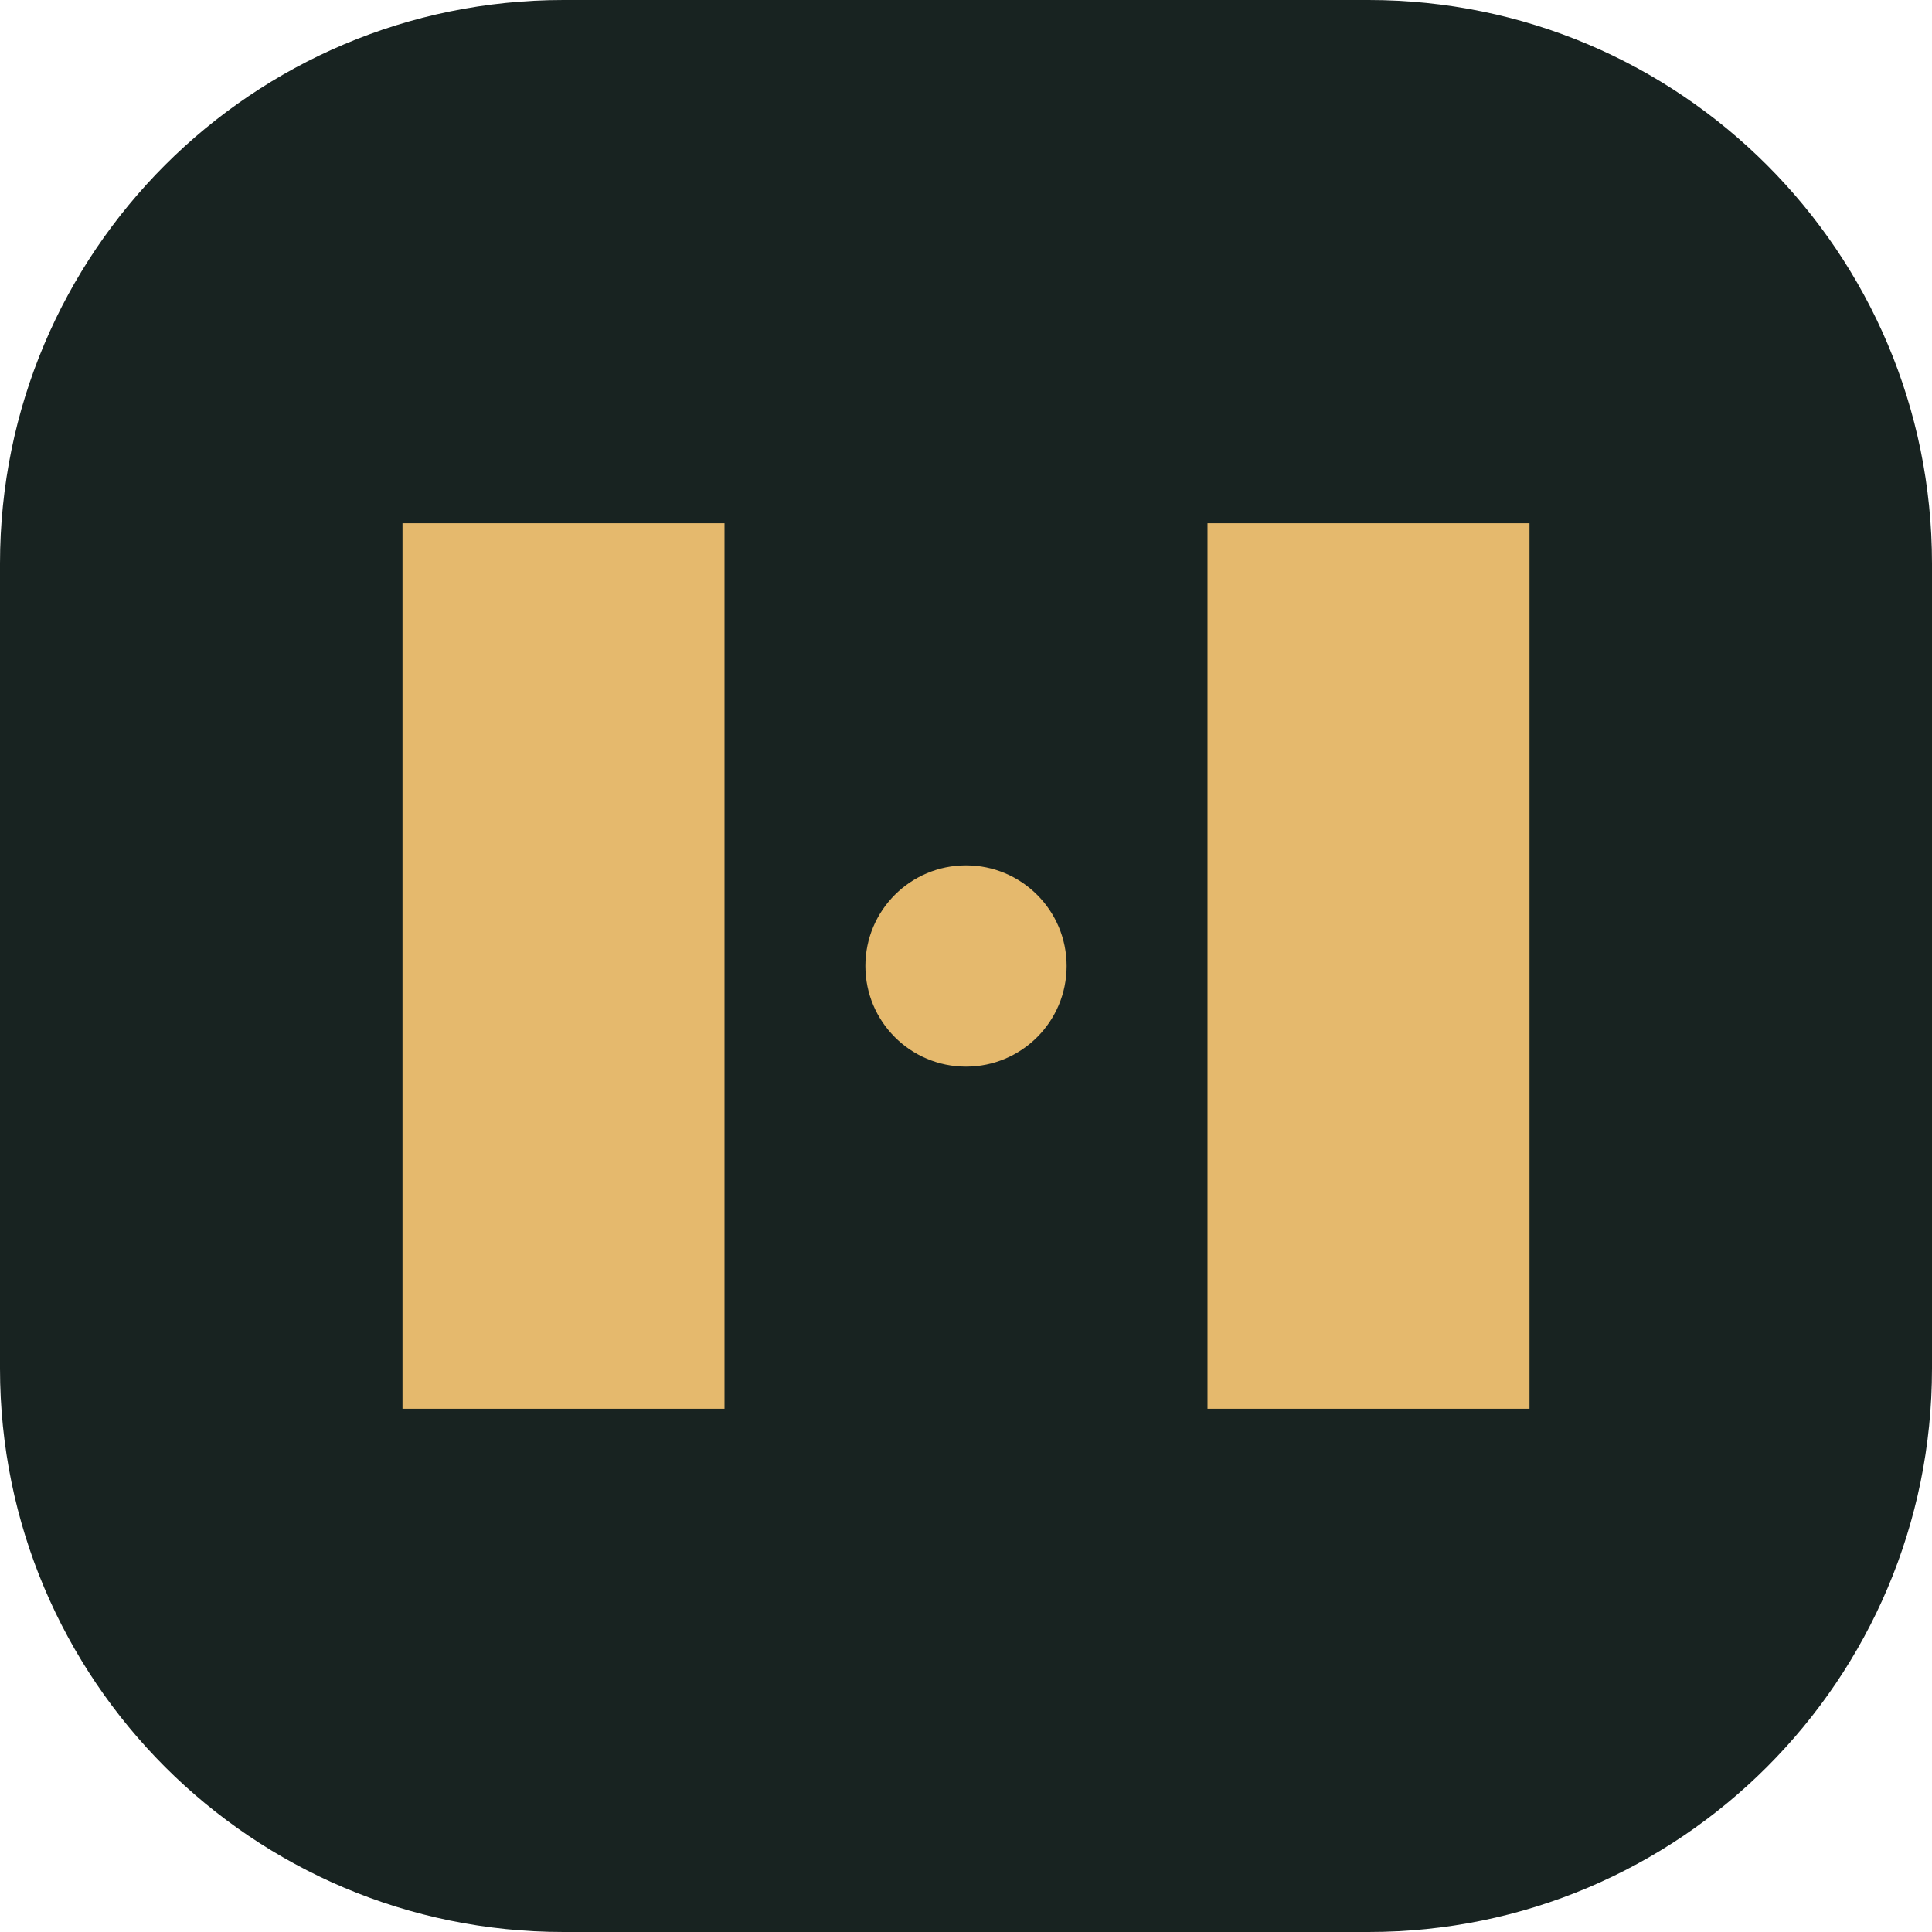
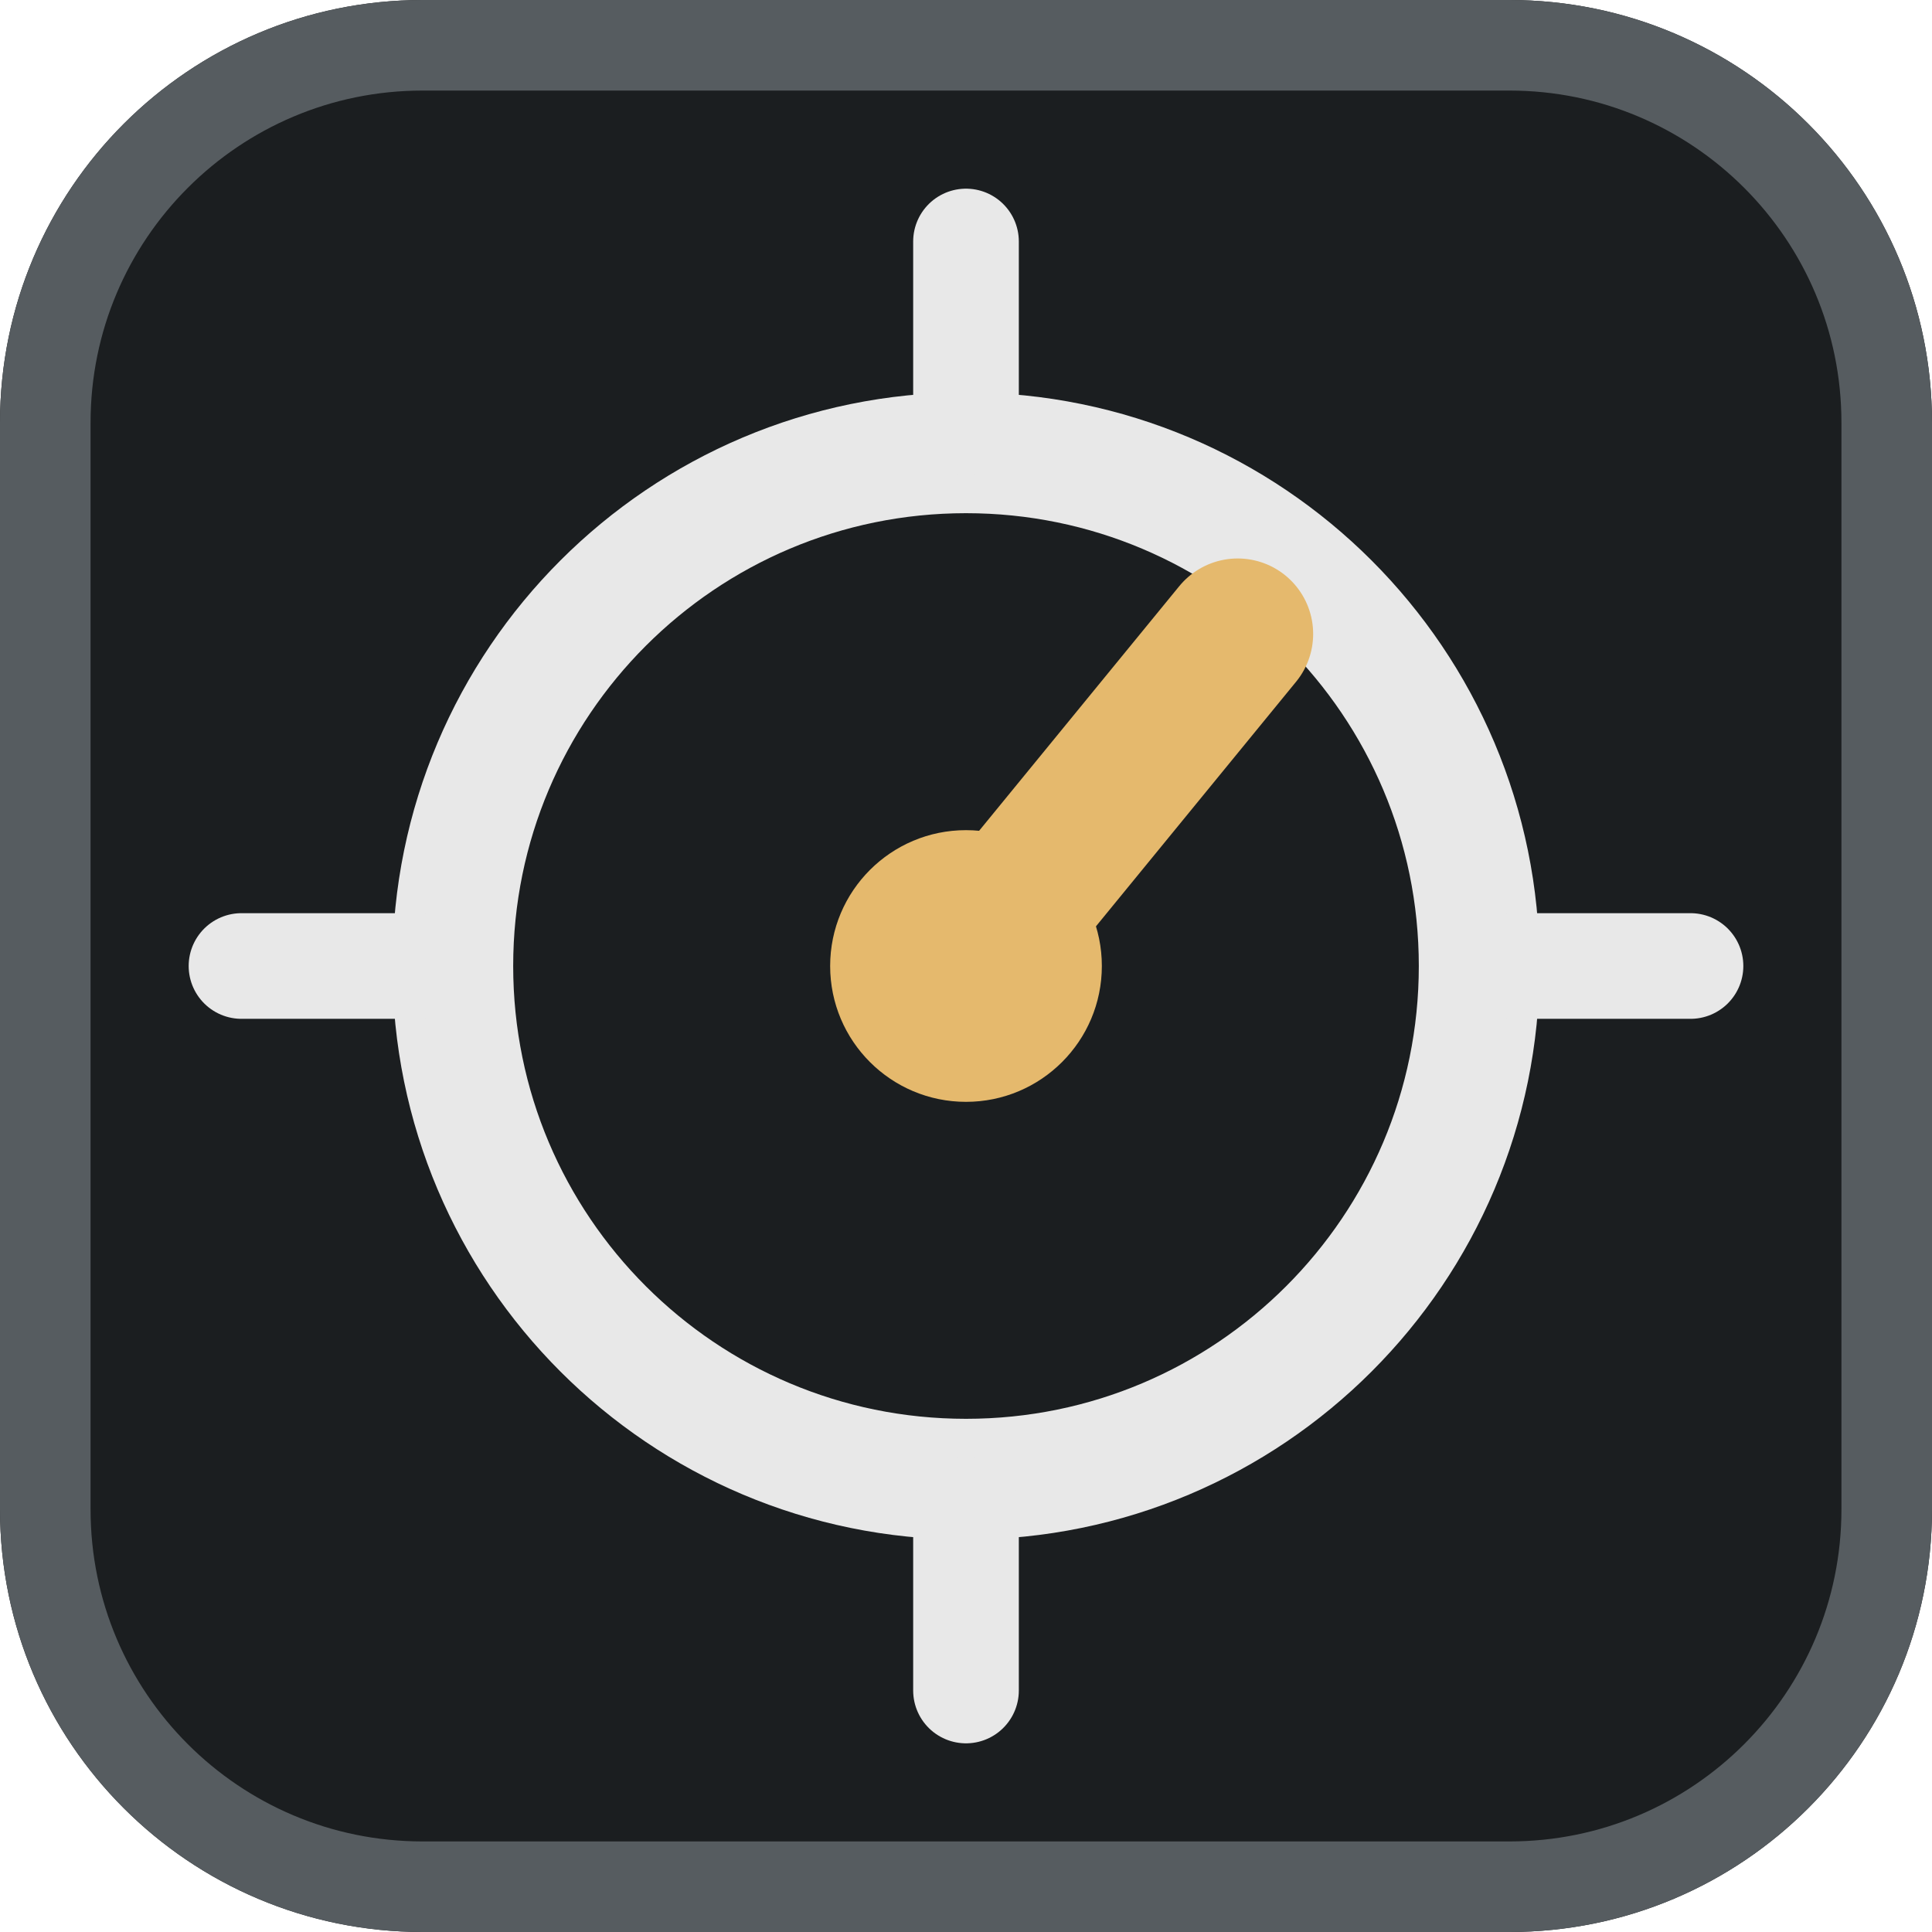
- <svg xmlns="http://www.w3.org/2000/svg" viewBox="0 0 48 48">
-   <rect width="48" height="48" rx="14" fill="#182321" />
-   <path d="M10 13h8v22h-8zm20 0h8v22h-8z" fill="#e5b96d" />
-   <circle cx="24" cy="24" r="2.5" fill="#e5b96d" />
+ <svg xmlns="http://www.w3.org/2000/svg" viewBox="0 0 64 64">
+   <rect width="64" height="64" rx="14" fill="#1b1e20" />
+   <rect x="1.5" y="1.5" width="61" height="61" rx="12.5" fill="none" stroke="#565c60" stroke-width="3" />
+   <circle cx="32" cy="32" r="17" fill="none" stroke="#e8e8e8" stroke-width="4" />
+   <g stroke="#e8e8e8" stroke-width="3.5" stroke-linecap="round">
+     <path d="M32 8v6M32 50v6M8 32h6M50 32h6" />
+   </g>
+   <path d="M32 32l9-11" stroke="#e5b96d" stroke-width="5" stroke-linecap="round" />
+   <circle cx="32" cy="32" r="4.5" fill="#e5b96d" />
</svg>
